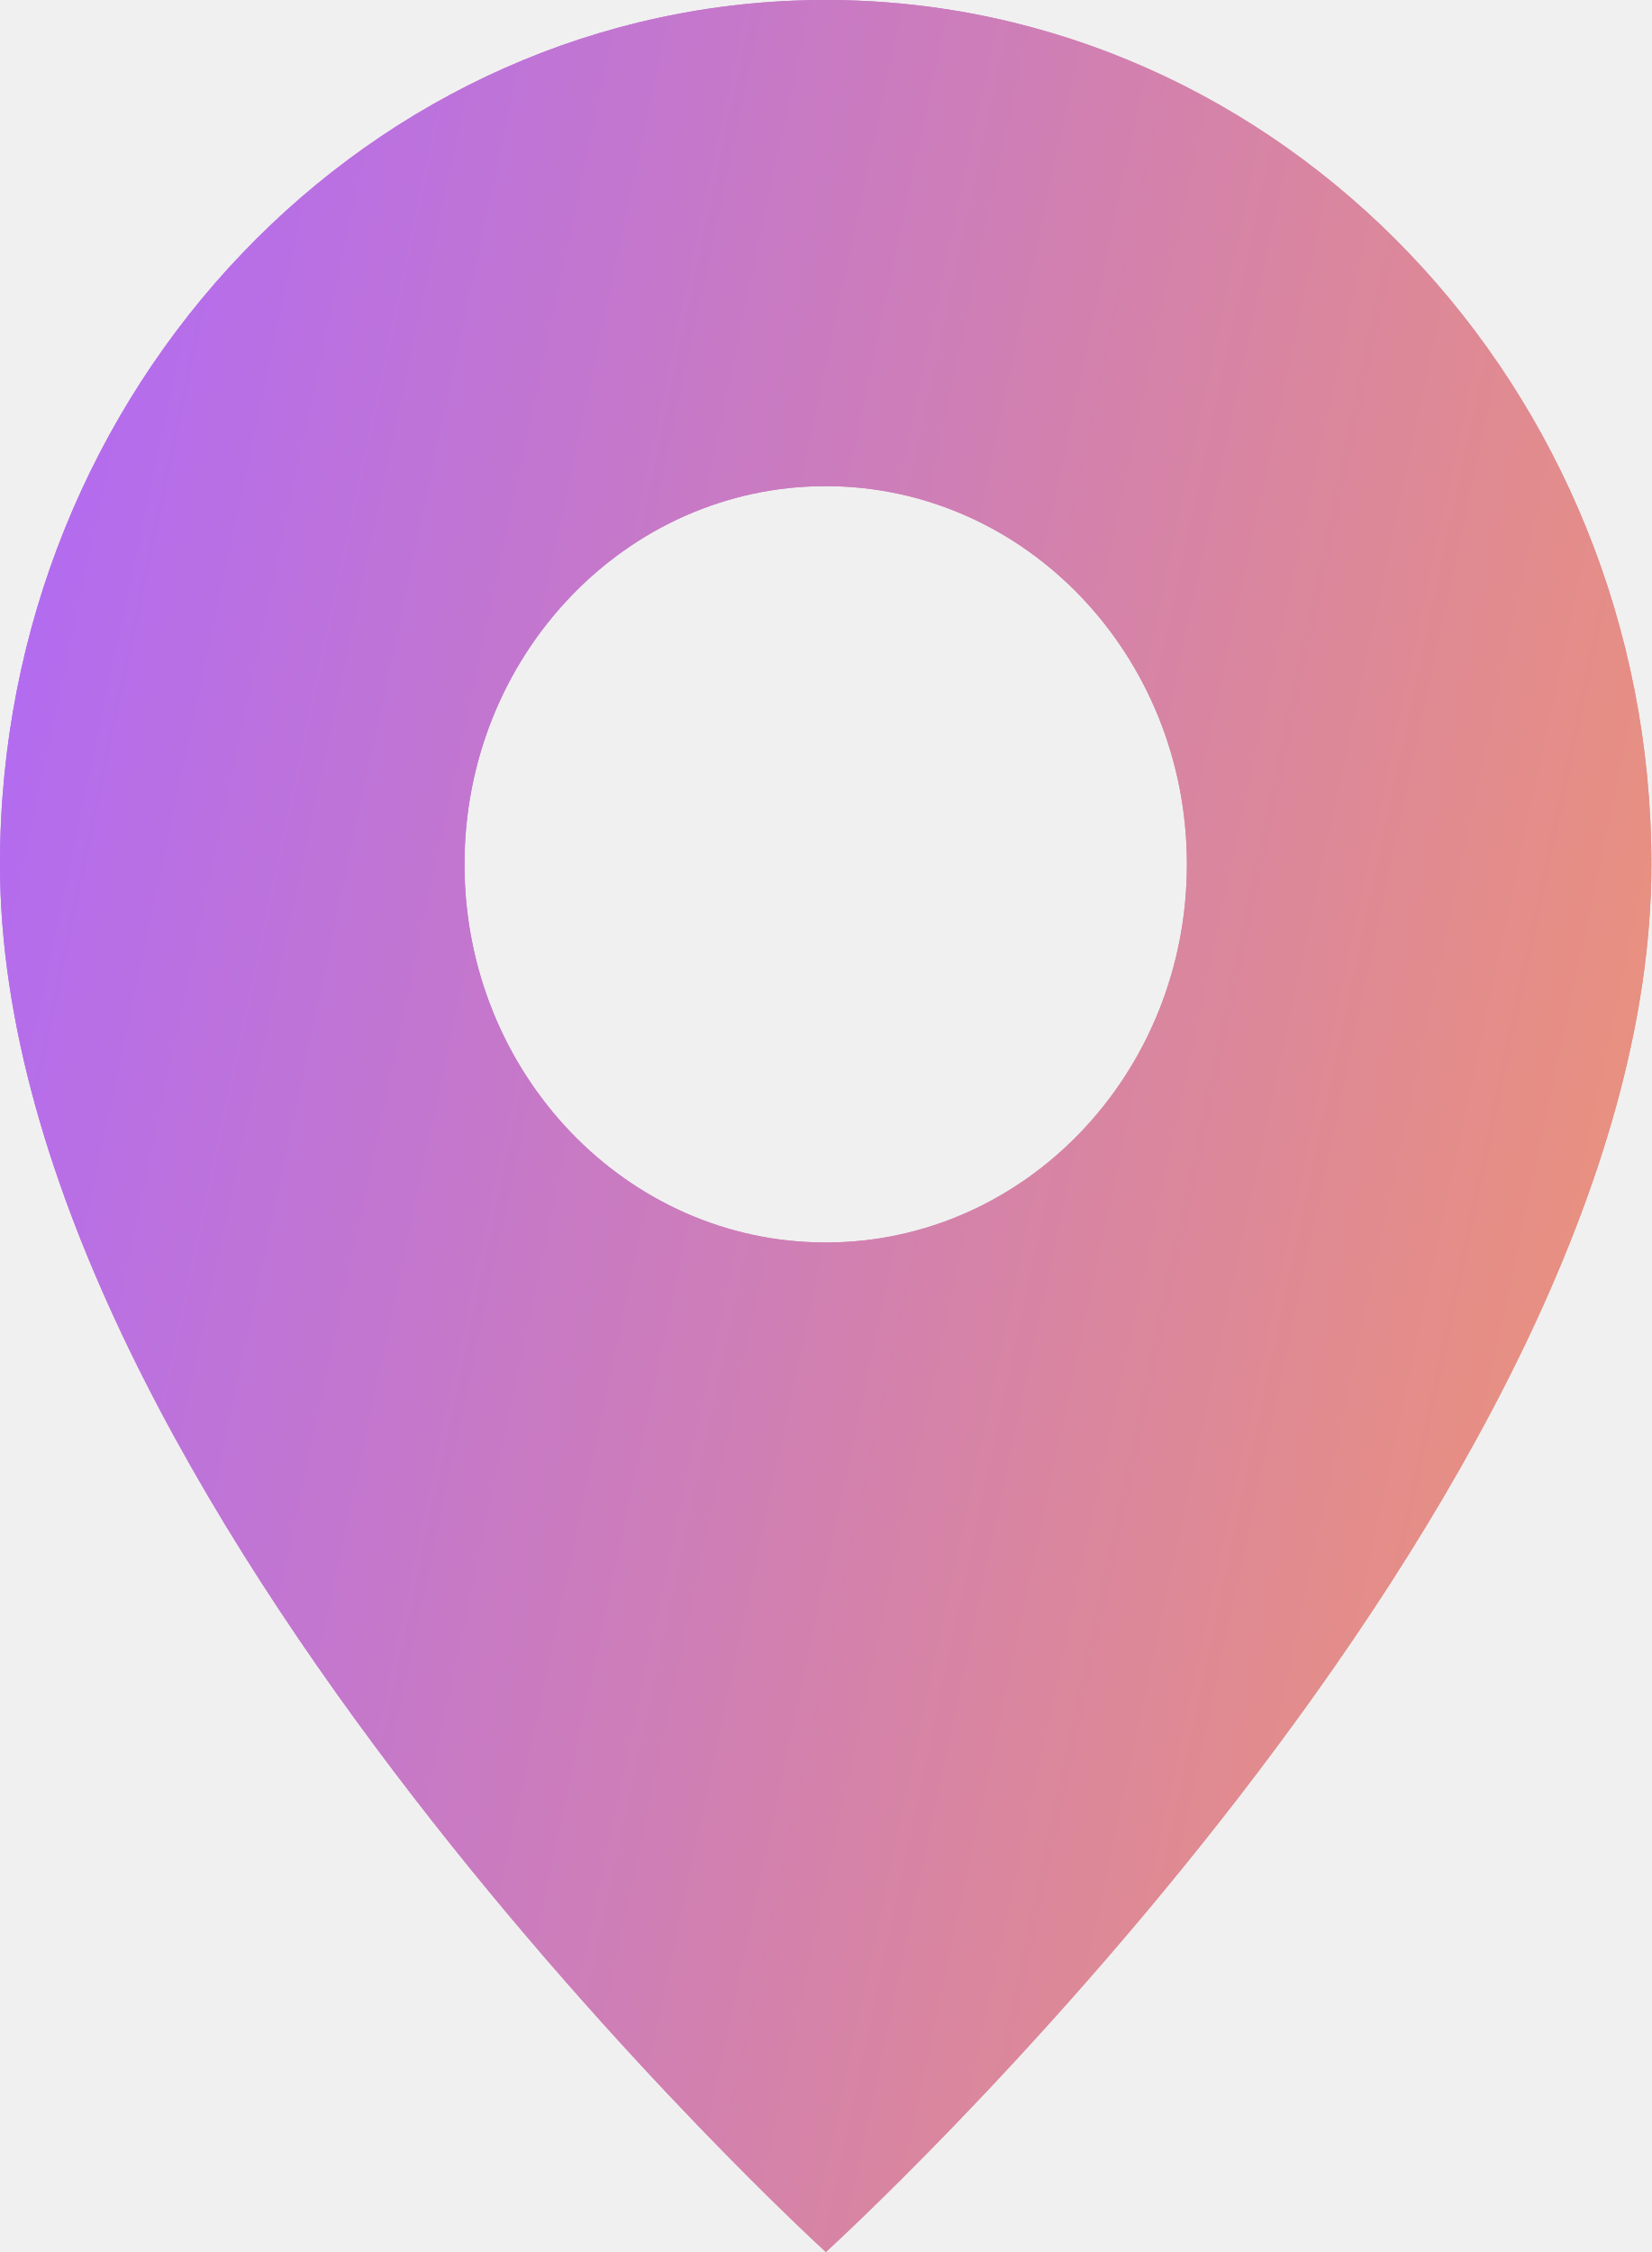
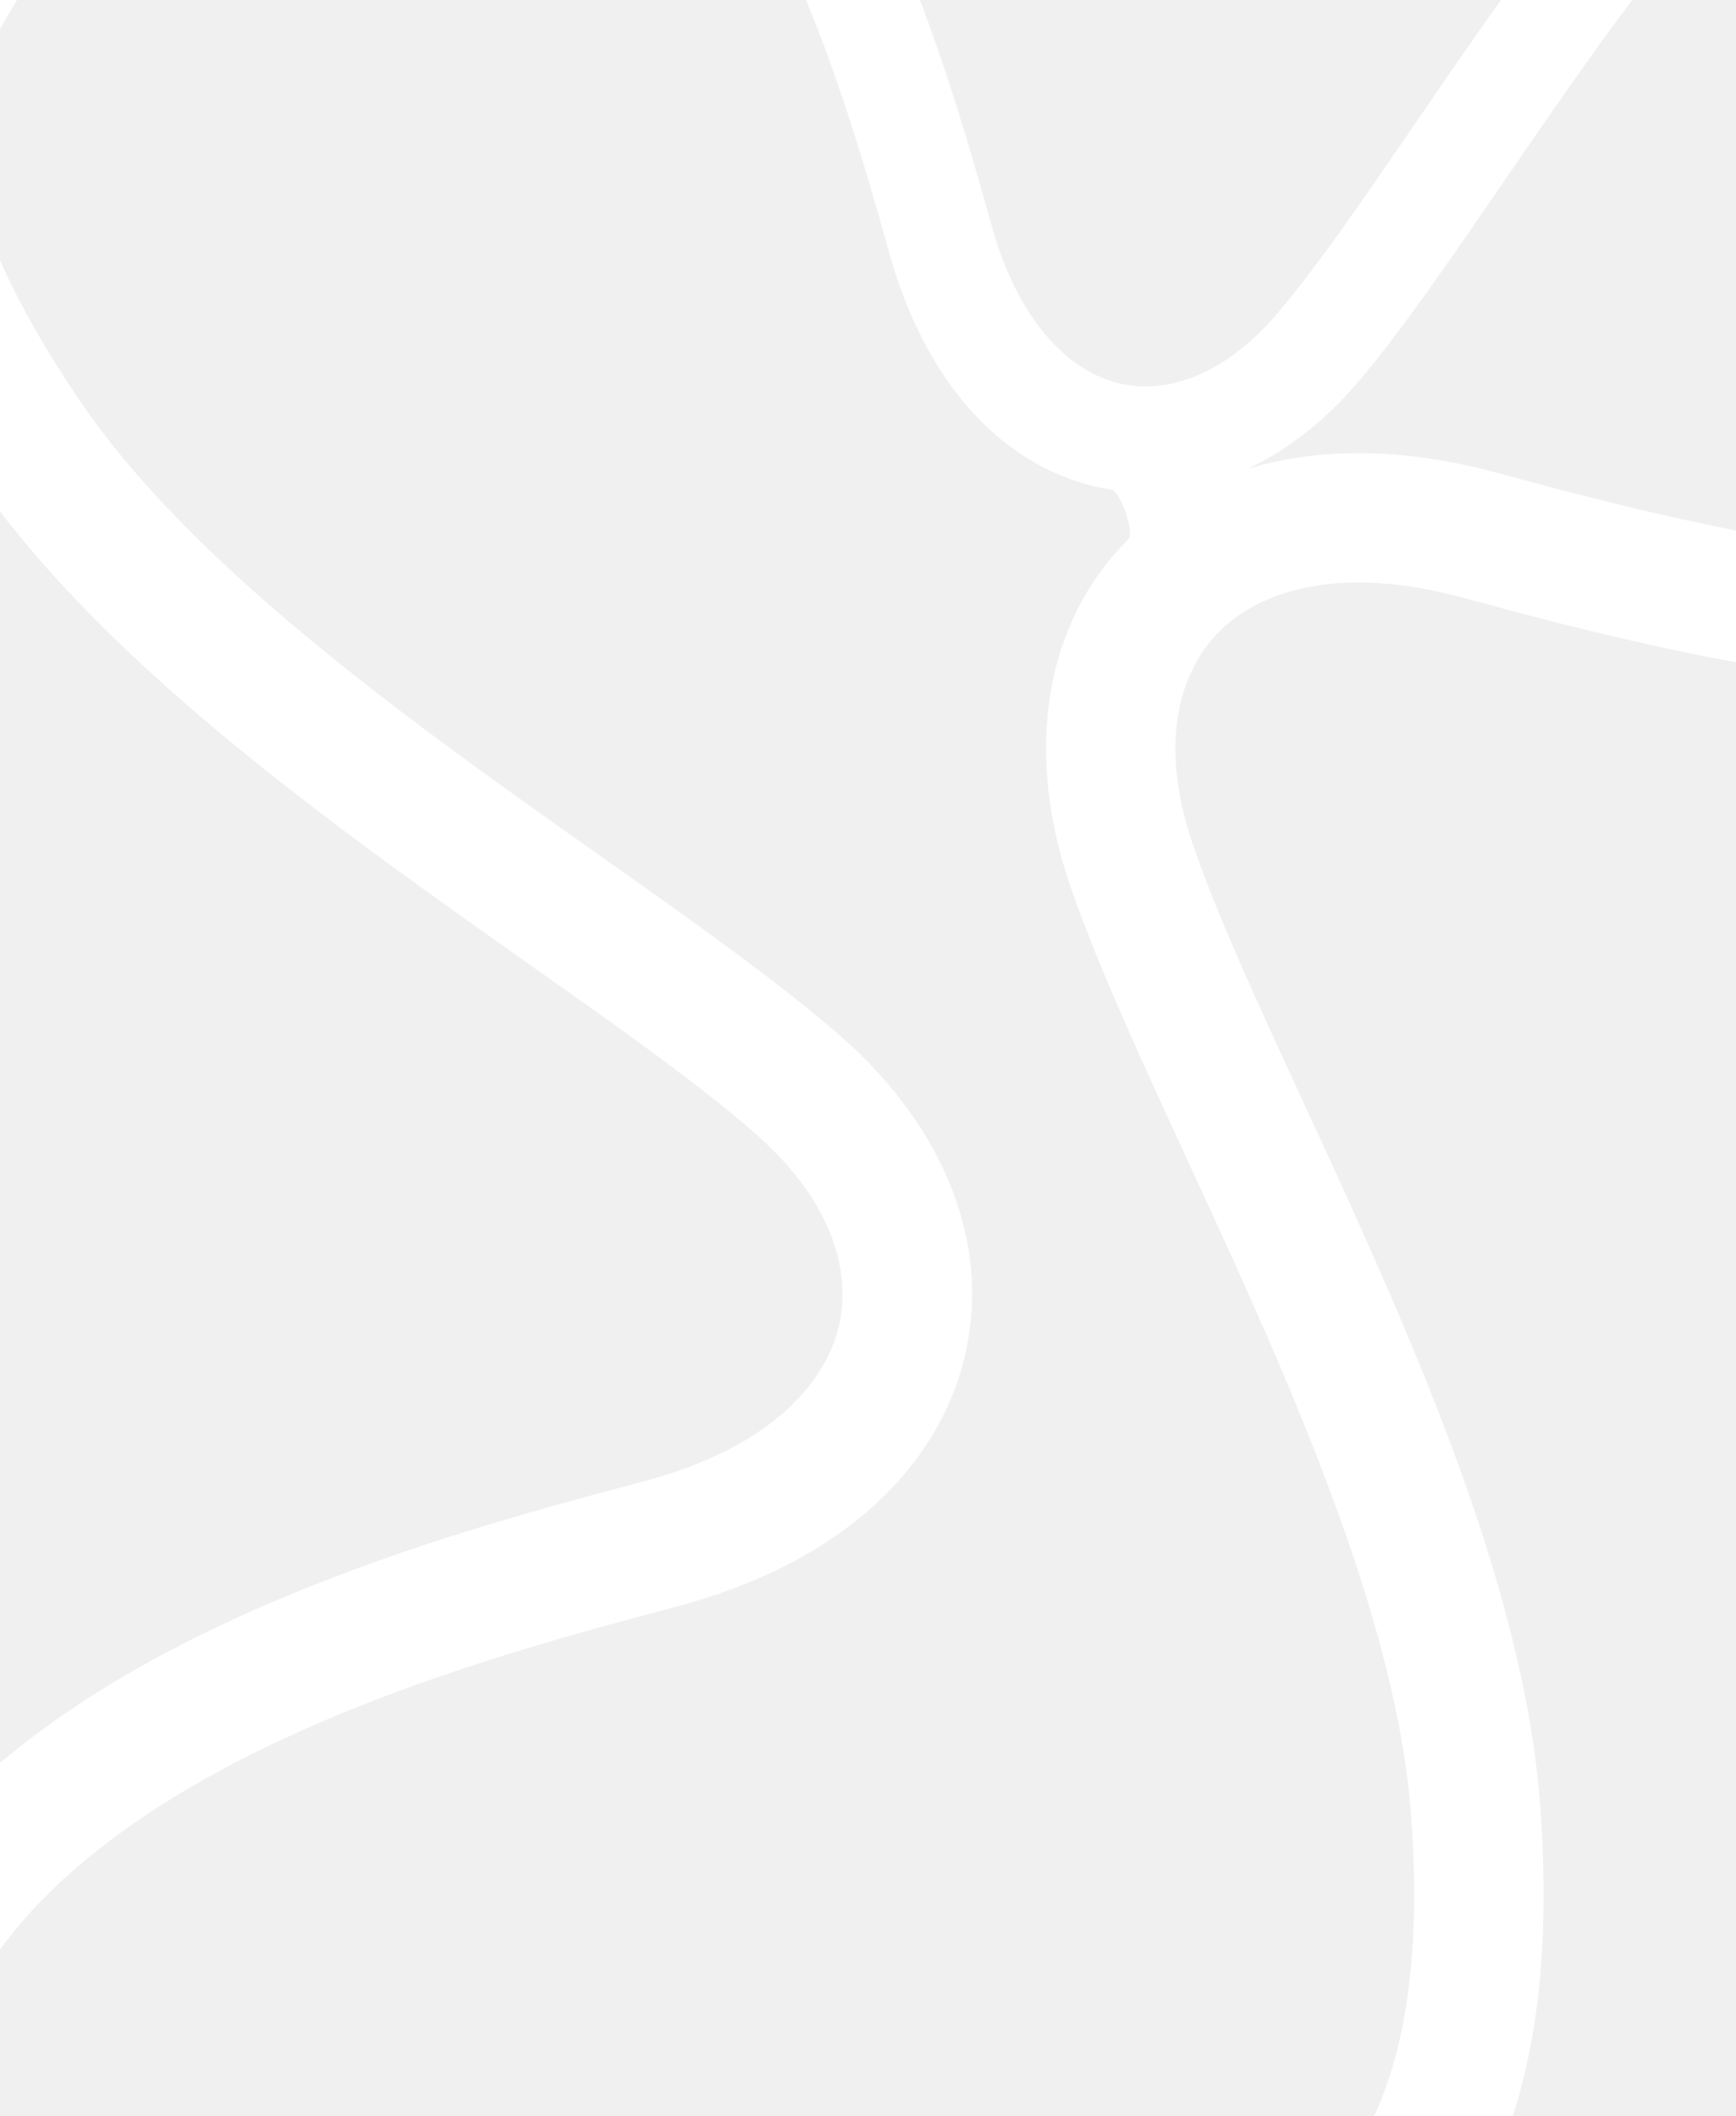
- <svg xmlns="http://www.w3.org/2000/svg" width="11" height="15" viewBox="0 0 11 15" fill="none">
-   <g id="Shape">
-     <path fill-rule="evenodd" clip-rule="evenodd" d="M5.5 0C2.467 0 0 2.583 0 5.757C0 9.988 5.501 15 5.501 15C5.501 15 11 10.005 11 5.757C11 2.583 8.533 0 5.5 0ZM5.5 3.238C4.171 3.238 3.094 4.366 3.094 5.757C3.094 7.148 4.171 8.276 5.5 8.276C6.829 8.276 7.906 7.148 7.906 5.757C7.906 4.366 6.829 3.238 5.5 3.238Z" fill="url(#paint0_linear_36_20219)" />
-     <path fill-rule="evenodd" clip-rule="evenodd" d="M0 5.757C0 2.583 2.467 0 5.5 0C8.533 0 11 2.583 11 5.757C11 10.005 5.501 15 5.501 15C5.501 15 0 9.988 0 5.757ZM3.094 5.757C3.094 4.366 4.171 3.238 5.5 3.238C6.829 3.238 7.906 4.366 7.906 5.757C7.906 7.148 6.829 8.276 5.5 8.276C4.171 8.276 3.094 7.148 3.094 5.757Z" fill="url(#paint1_linear_36_20219)" />
-   </g>
-   <defs>
-     <linearGradient id="paint0_linear_36_20219" x1="0" y1="0" x2="13.583" y2="2.9" gradientUnits="userSpaceOnUse">
-       <stop stop-color="#AE68FA" />
-       <stop offset="1" stop-color="#F1966E" />
-     </linearGradient>
-     <linearGradient id="paint1_linear_36_20219" x1="0" y1="0" x2="13.583" y2="2.9" gradientUnits="userSpaceOnUse">
-       <stop stop-color="#AE68FA" />
-       <stop offset="1" stop-color="#F1966E" />
-     </linearGradient>
-   </defs>
+ <svg xmlns="http://www.w3.org/2000/svg" width="476" height="580" viewBox="0 0 476 580" fill="none">
+   <path fill-rule="evenodd" clip-rule="evenodd" d="M648.981 -102.147C648.891 -102.651 649.073 -103.166 649.459 -103.502C650.215 -104.158 650.098 -105.364 649.225 -105.854C649.125 -105.91 649.025 -105.967 648.924 -106.022C648.478 -106.272 648.166 -106.708 648.076 -107.211L646.486 -116.109C645.847 -119.683 642.431 -122.063 638.857 -121.424L634.739 -120.688C626.301 -119.181 617.669 -120.084 609.329 -122.063C600.745 -124.1 592.116 -125.151 583.342 -125.126C554.512 -125.042 526.604 -113.341 496.088 -92.04C464.591 -70.055 436.403 -34.653 412.296 -0.957C403.285 11.638 394.922 23.862 387.105 35.288C373.276 55.502 361.157 73.216 350.191 86.056C335.07 103.761 318.871 108.189 306.41 104.996C293.781 101.76 279.69 89.346 272.042 62.169L271.871 61.562C263.4 31.457 249.44 -18.152 223.913 -58.283C202.385 -92.127 171.115 -121.312 126.764 -124.927C125.391 -125.038 124.03 -124.575 122.99 -123.672L98.138 -102.091C96.138 -100.354 99.592 -94.624 102.209 -95.032C146.215 -101.895 176.611 -78.524 199.403 -42.693C222.447 -6.464 235.454 39.39 244.079 70.038C253.51 103.551 273.343 126.511 299.2 133.136C301.067 133.614 302.939 134.001 304.812 134.297C307.239 134.681 311.194 146.138 309.45 147.869C286.146 171.003 281.104 206.214 293.272 242.242C300.45 263.492 312.864 290.416 326.051 319.015L326.052 319.018L326.056 319.026C332.964 334.009 340.085 349.451 346.775 364.78C366.949 410.997 384.122 457.879 386.99 498.107C389.962 539.792 384.74 568.155 371.92 589.77C364.956 601.512 355.295 612.031 342.148 621.863C336.224 626.292 332.947 633.556 334.249 640.838C336.464 653.235 350.297 659.768 360.521 652.416C378.064 639.8 392.118 625.316 402.458 607.883C420.434 577.573 425.641 540.954 422.406 495.582C419.067 448.752 399.575 396.988 379.316 350.576C371.744 333.228 364.155 316.792 357.062 301.43C344.512 274.251 333.515 250.433 326.911 230.88C317.804 203.918 323.307 184.144 334.465 173.067C345.773 161.84 367.631 154.83 400.944 163.831L401.689 164.033C438.591 174.005 499.4 190.437 557.511 188.792C606.517 187.404 656.738 172.873 688.32 128.592C689.297 127.222 689.664 125.503 689.368 123.846L682.291 84.242C681.721 81.055 673.543 81.09 672.332 84.093C651.962 134.575 608.39 151.831 556.506 153.3C504.047 154.786 447.774 139.706 410.206 129.555C385.152 122.785 361.793 122.535 342.128 128.585C353.052 123.46 363.319 115.413 372.28 104.921C384.198 90.967 397.904 70.955 412.464 49.697L412.466 49.695C420.095 38.557 427.958 27.076 435.921 15.945C459.927 -17.609 485.659 -49.335 512.715 -68.221C540.751 -87.791 562.866 -96.018 583.426 -96.077C597.062 -96.117 611.104 -92.568 626.838 -84.831C627.269 -84.619 627.788 -84.683 628.151 -84.998C628.721 -85.493 629.601 -85.34 629.968 -84.681C637.858 -70.529 645.867 -54.801 653.014 -38.437C658.294 -26.347 663.026 -14.084 666.878 -2.001L648.981 -102.147ZM24.237 -30.075C30.515 -38.854 37.145 -47.321 44.018 -55.094L8.466 -24.222C5.2 -21.386 0.663 -24.489 2.587 -28.363C3.338 -29.874 3.201 -31.814 2.114 -33.104L-3.966 -40.314C-12.083 -49.943 -27.329 -48.684 -32.507 -37.204C-41.392 -17.508 -46.321 2.063 -46.559 22.331C-46.972 57.567 -33.171 91.884 -7.683 129.56C18.623 168.446 61.385 203.529 102.136 233.594C117.368 244.831 132.158 255.271 145.982 265.028C170.44 282.291 191.872 297.419 207.368 311.051C228.736 329.848 233.858 349.723 229.733 364.896C225.553 380.272 210.129 397.272 176.778 406.133L176.032 406.331C139.088 416.146 78.21 432.32 28.707 462.8C-13.04 488.505 -49.267 526.2 -54.477 580.339C-54.639 582.015 -54.097 583.687 -53.012 584.974L-27.081 615.733C-24.994 618.208 -17.929 614.089 -18.381 610.883C-25.982 556.979 3.124 520.249 47.323 493.034C92.011 465.518 148.284 450.441 185.895 440.448C227.021 429.522 255.436 405.694 263.995 374.21C272.61 342.523 259.371 309.508 230.819 284.392C213.978 269.577 189.765 252.468 164.046 234.294L164.043 234.292L164.038 234.288C150.563 224.766 136.674 214.952 123.215 205.023C82.636 175.084 44.322 143.069 21.725 109.665C3.973 83.424 -5.872 61.459 -9.468 41.42C-10.996 32.908 -8.951 24.241 -4.822 16.642C3.039 2.173 12.921 -14.251 24.237 -30.075ZM29.388 682.715C38.766 691.253 48.995 699.507 59.613 707.337C76.589 719.857 94.163 731.006 110.161 740.251C121.838 746.999 123.679 763.435 113.367 772.128C110.591 774.469 106.443 774.116 104.102 771.339L29.388 682.715Z" fill="white" />
</svg>
